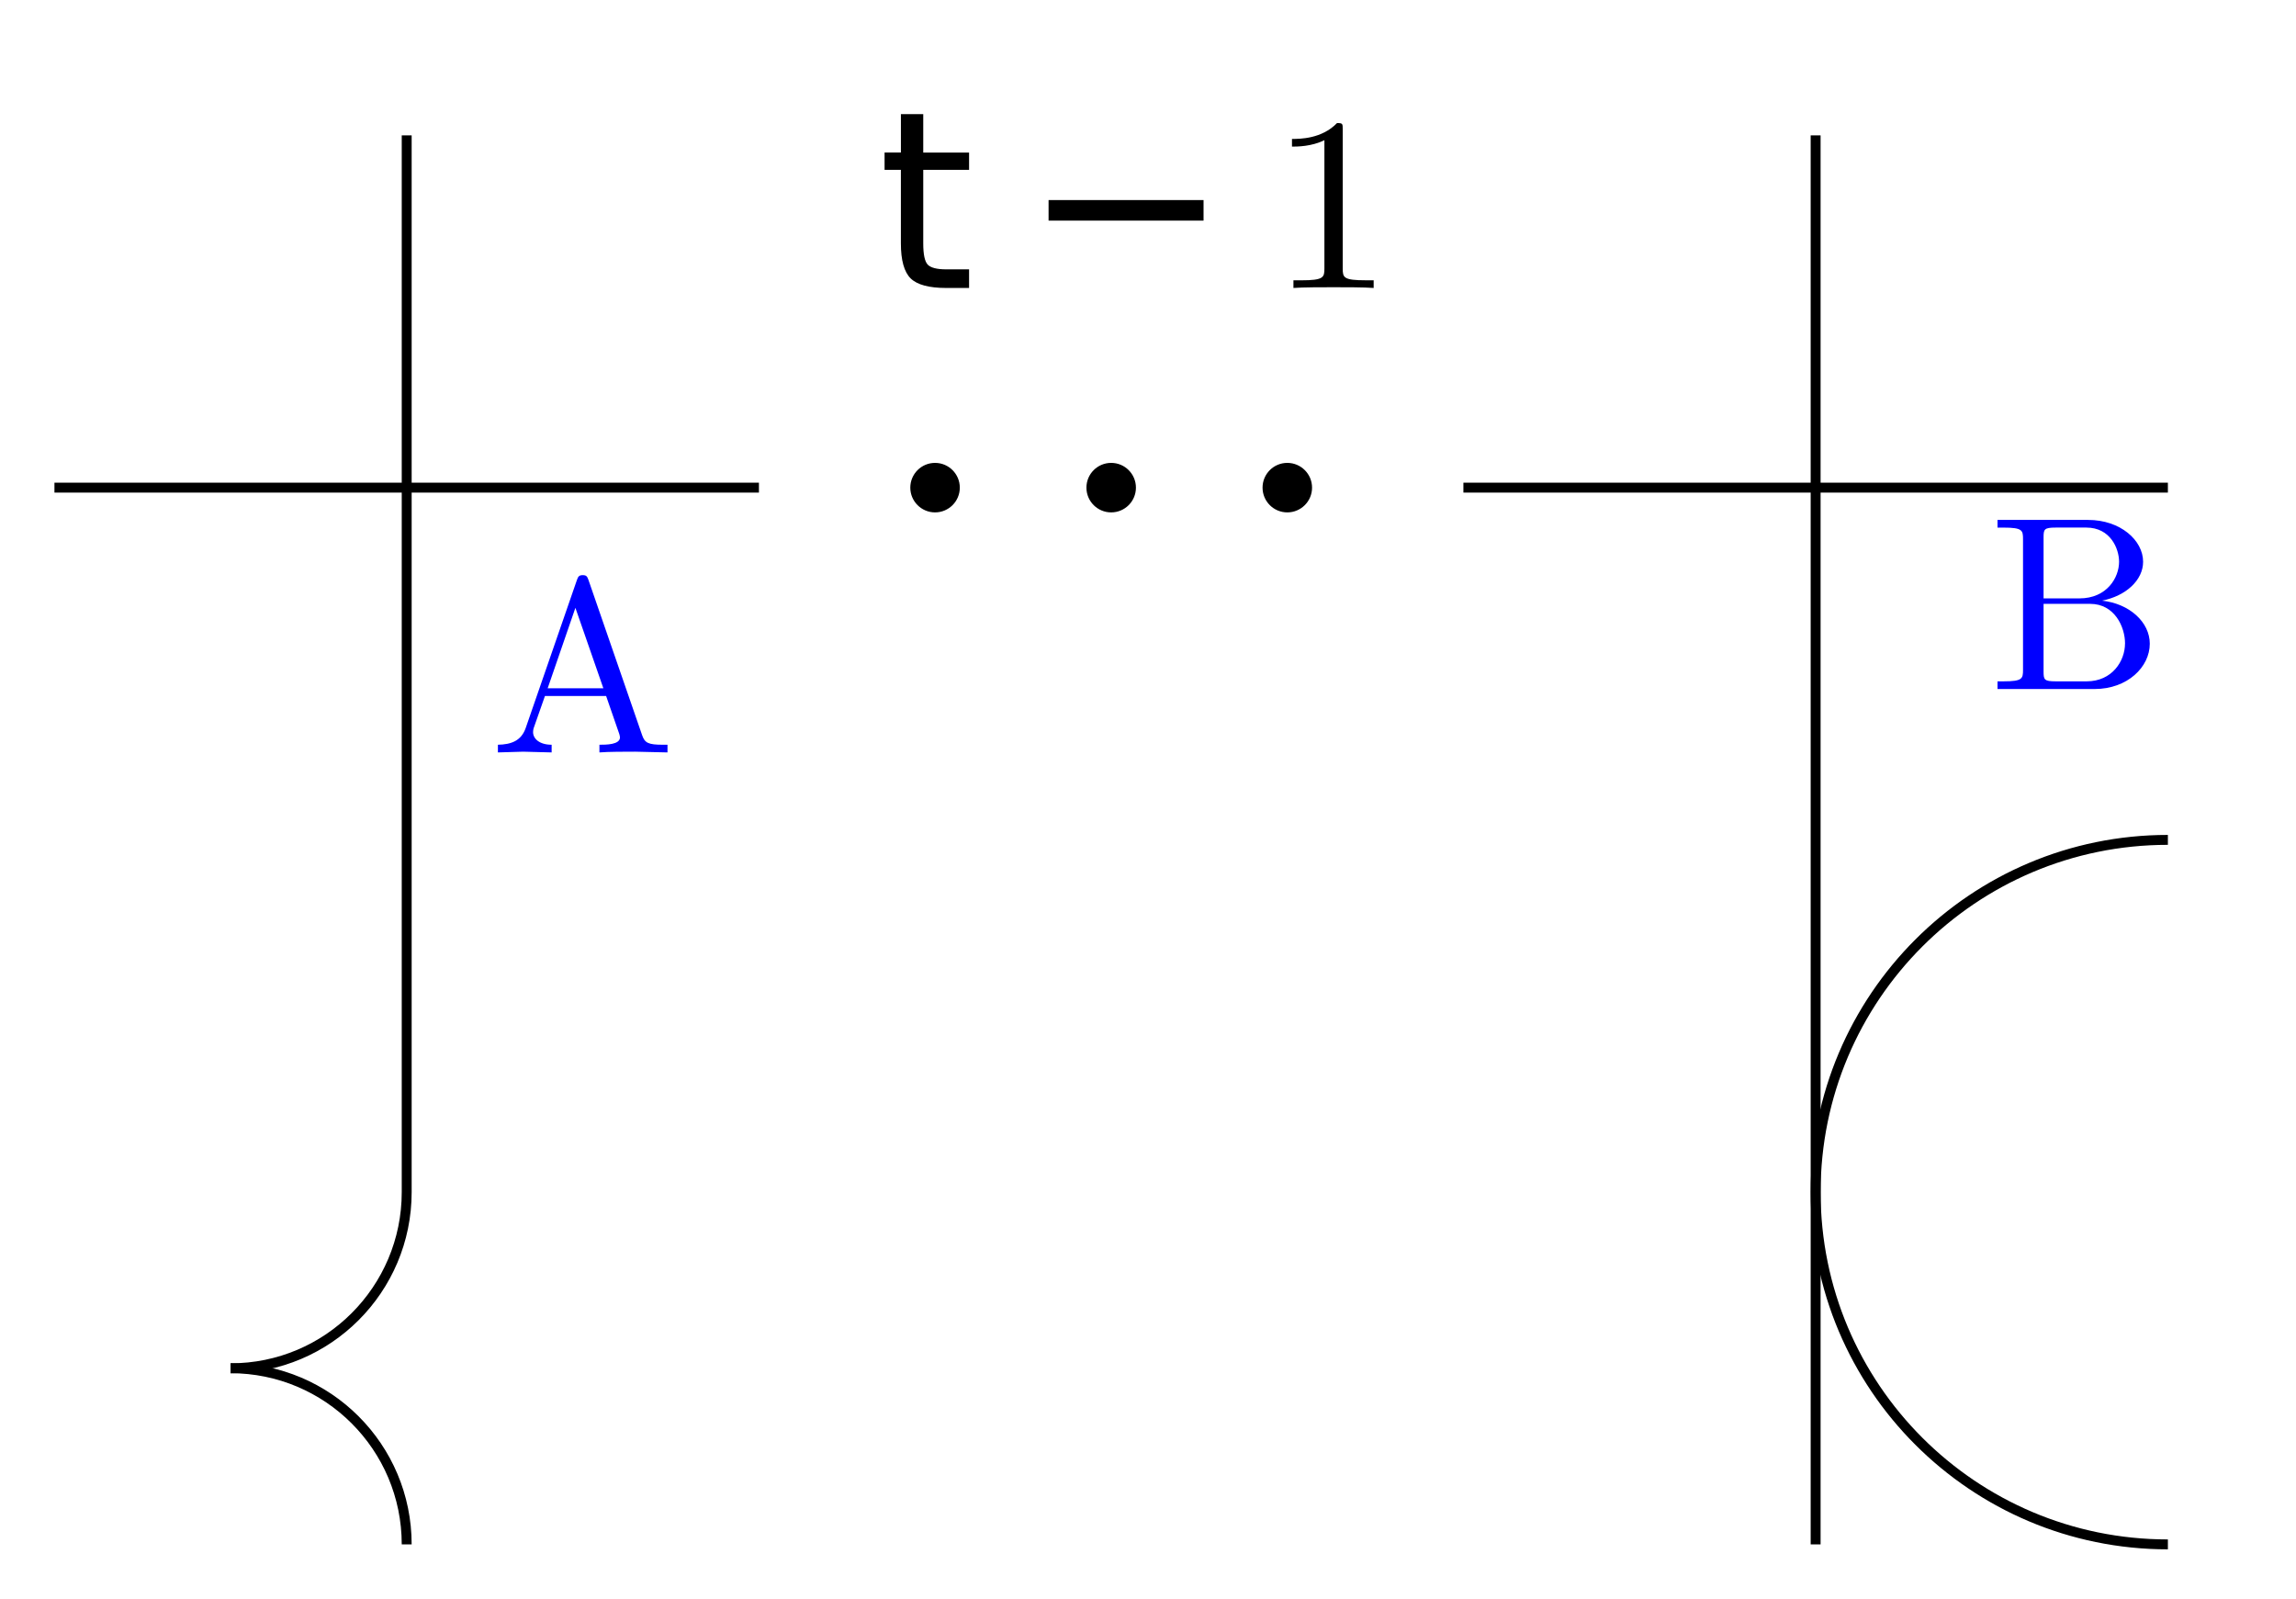
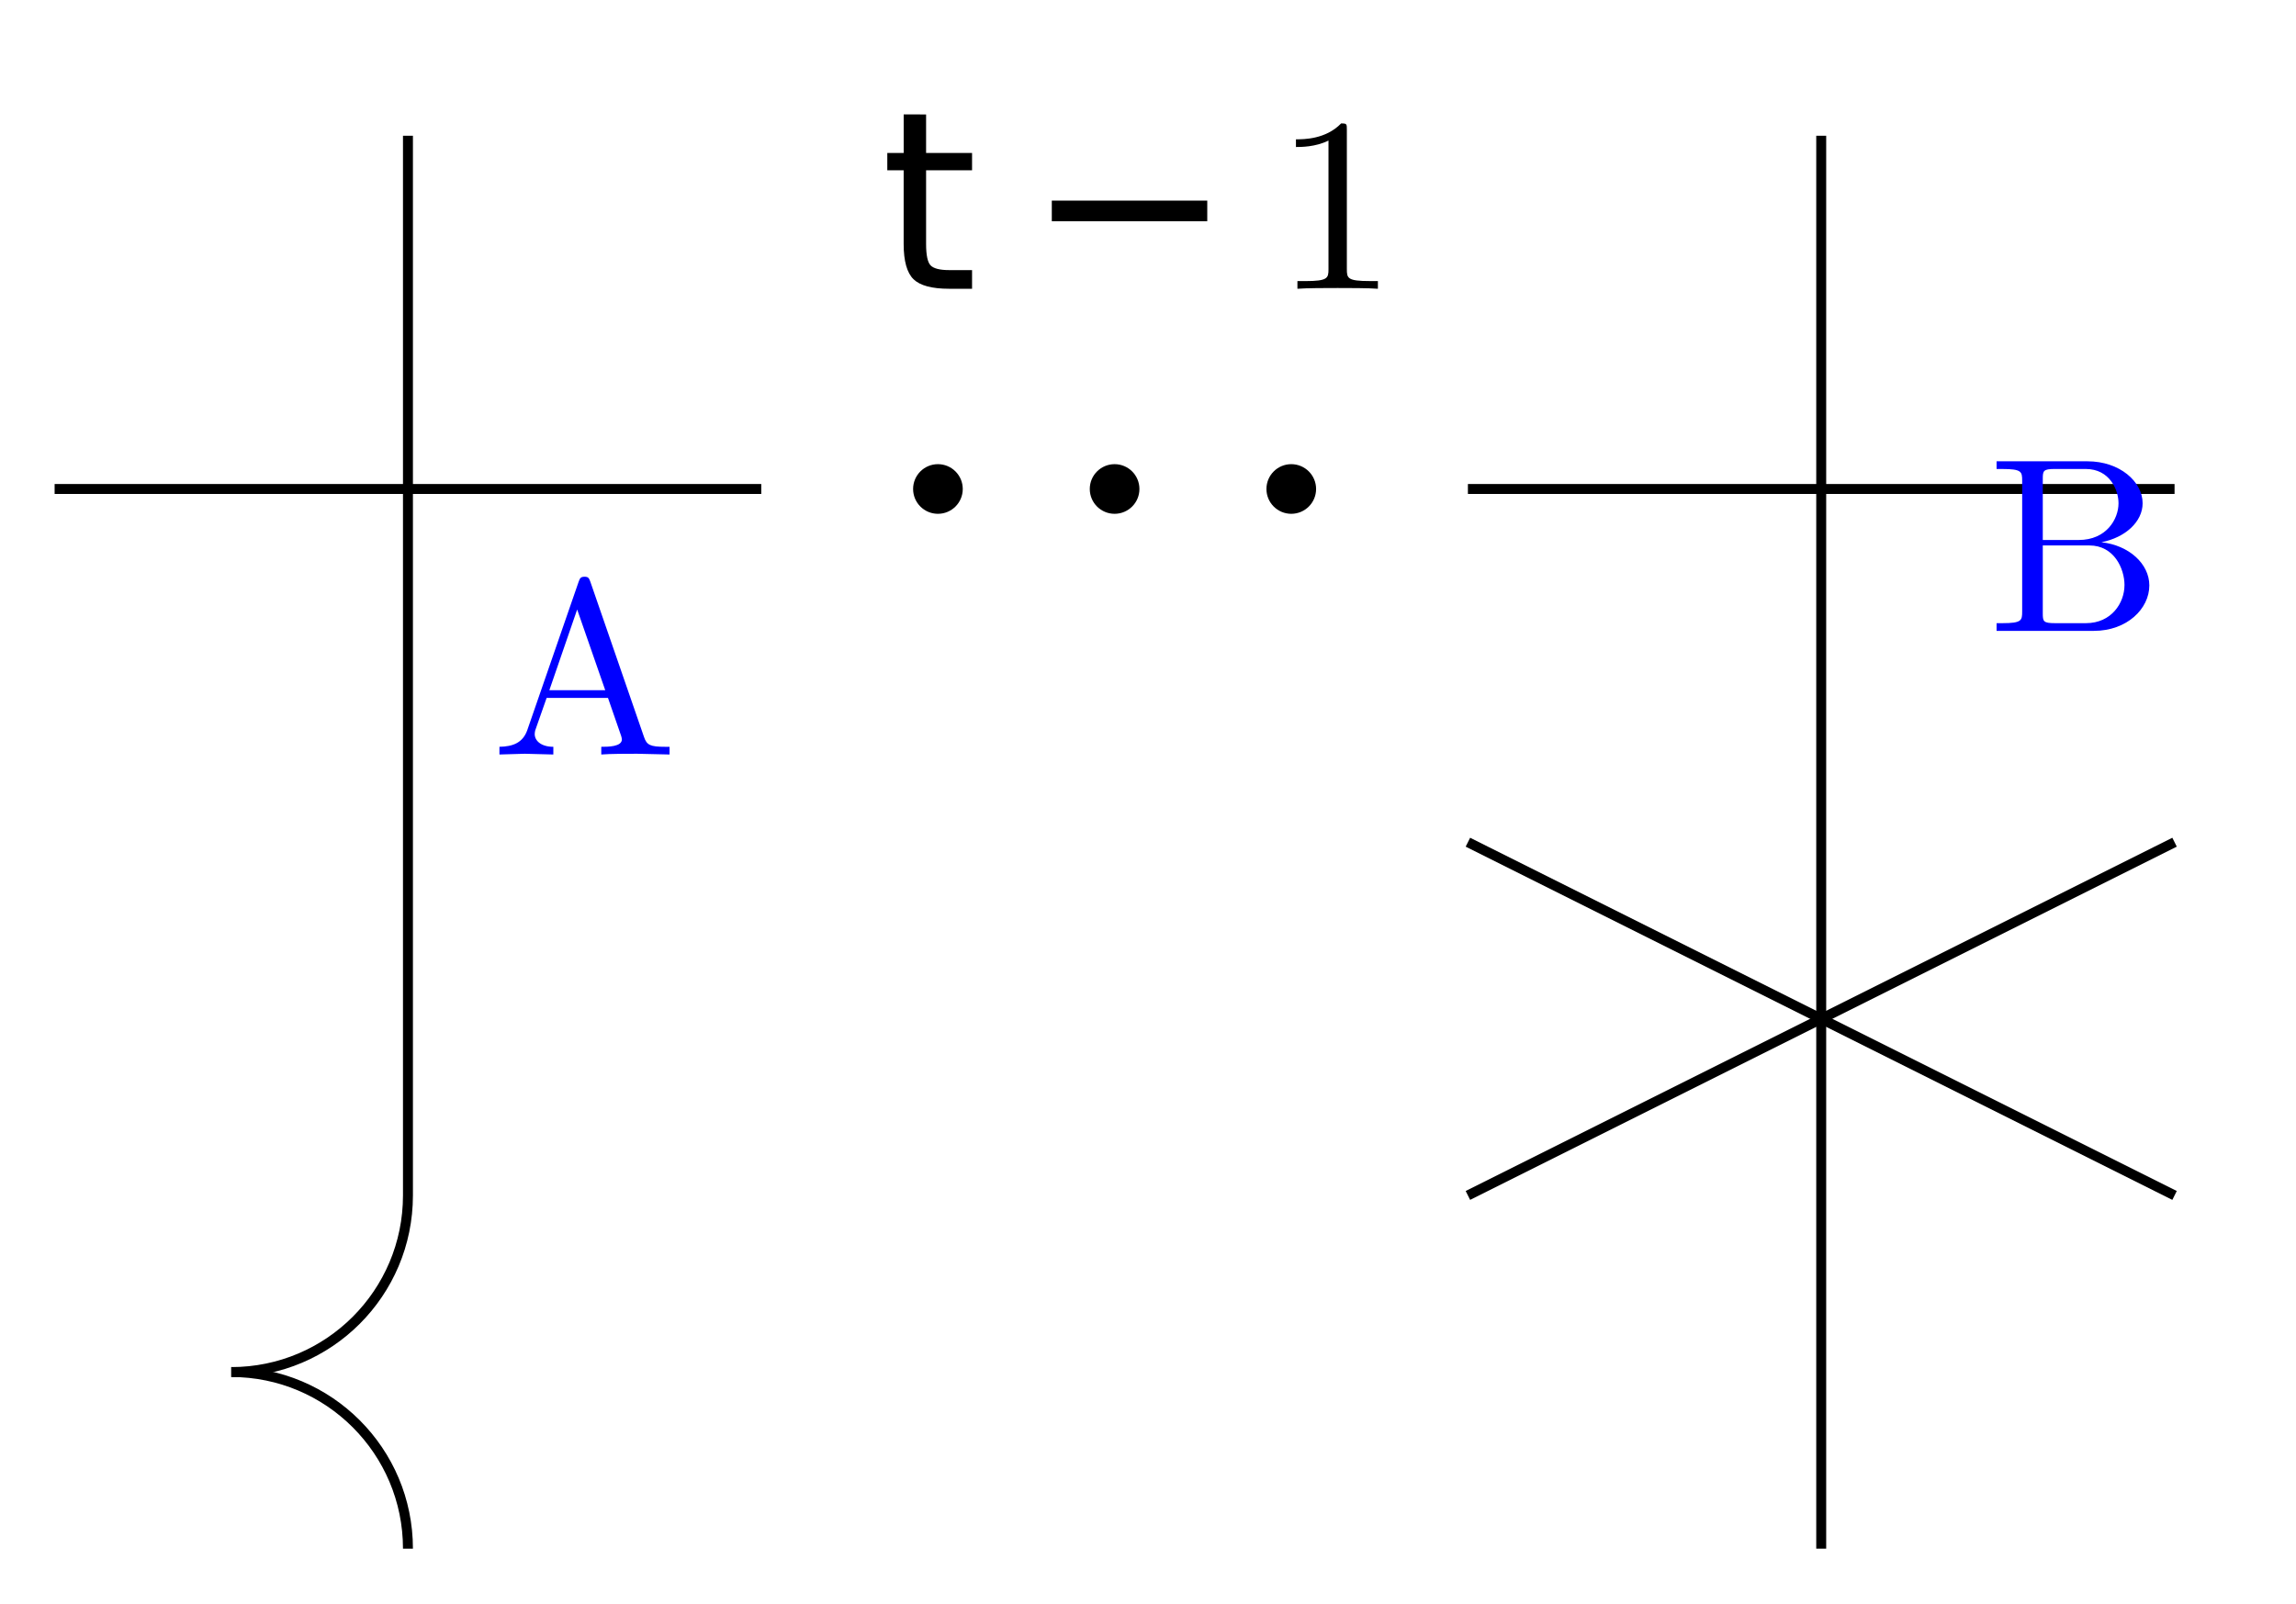
- <svg xmlns="http://www.w3.org/2000/svg" version="1.1" id="svg2" width="123.183" height="85.777" viewBox="0 0 123.183 85.777">
+ <svg xmlns="http://www.w3.org/2000/svg" version="1.1" id="svg2" width="122.805" height="85.777" viewBox="0 0 122.805 85.777">
  <defs id="defs6" />
  <g id="g8" transform="matrix(1.333333,0,0,-1.333333,0,85.77733)">
    <g id="g10" transform="translate(58.885,2.192)">
      <g id="g12">
        <g id="g14">
          <g id="g16" />
          <g id="g18" />
          <g id="g20" />
          <g id="g22" />
          <g id="g24">
            <g id="g26" transform="translate(-23.559,50.554)">
              <g id="g28">
                <g id="g30" transform="translate(-35.326,-52.746)">
                  <g aria-label="t" transform="matrix(1,0,0,-1,35.326,52.746)" id="text34" style="font-size:9.963px;font-family:LMMathItalic10;-inkscape-font-specification:LMMathItalic10-Regular">
-                     <path d="m 1.824,-6.995 v 1.547 H 3.668 V -4.753 H 1.824 v 2.958 q 0,0.666 0.18,0.856 0.185,0.19 0.744,0.19 H 3.668 V 0 H 2.748 Q 1.712,0 1.318,-0.384 0.924,-0.773 0.924,-1.795 V -4.753 H 0.268 v -0.696 h 0.657 v -1.547 z" id="path132" />
+                     <path d="m 1.824,-6.995 v 1.547 H 3.668 V -4.753 H 1.824 v 2.958 q 0,0.666 0.18,0.856 0.185,0.19 0.744,0.19 H 3.668 V 0 H 2.748 Q 1.712,0 1.318,-0.384 0.924,-0.773 0.924,-1.795 V -4.753 H 0.268 v -0.696 h 0.657 v -1.547 z" id="path140" />
                  </g>
                  <g aria-label="−" transform="matrix(1,0,0,-1,41.137,52.746)" id="text38" style="font-size:9.963px;font-family:LMMathSymbols10;-inkscape-font-specification:LMMathSymbols10-Regular">
-                     <path d="m 1.056,-3.537 h 6.236 v 0.827 H 1.056 Z" id="path135" />
+                     <path d="m 1.056,-3.537 h 6.236 v 0.827 H 1.056 Z" id="path143" />
                  </g>
                  <g aria-label="1" transform="matrix(1,0,0,-1,51.1,52.746)" id="text42" style="font-size:9.963px;font-family:LMRoman10;-inkscape-font-specification:LMRoman10-Regular">
-                     <path d="M 4.174,0 V -0.309 H 3.856 c -0.897,0 -0.927,-0.11 -0.927,-0.478 V -6.376 c 0,-0.239 0,-0.259 -0.229,-0.259 -0.618,0.638 -1.494,0.638 -1.813,0.638 v 0.309 c 0.199,0 0.787,0 1.305,-0.259 v 5.161 c 0,0.359 -0.03,0.478 -0.927,0.478 H 0.946 V 0 C 1.295,-0.03 2.162,-0.03 2.56,-0.03 c 0.399,0 1.265,0 1.614,0.03 z" id="path138" />
+                     <path d="M 4.174,0 V -0.309 H 3.856 c -0.897,0 -0.927,-0.11 -0.927,-0.478 V -6.376 c 0,-0.239 0,-0.259 -0.229,-0.259 -0.618,0.638 -1.494,0.638 -1.813,0.638 v 0.309 c 0.199,0 0.787,0 1.305,-0.259 v 5.161 c 0,0.359 -0.03,0.478 -0.927,0.478 H 0.946 V 0 C 1.295,-0.03 2.162,-0.03 2.56,-0.03 c 0.399,0 1.265,0 1.614,0.03 z" id="path146" />
                  </g>
                  <g id="g44" transform="translate(35.326,52.746)" />
                </g>
              </g>
              <g id="g46" transform="translate(23.559,-50.554)" />
            </g>
          </g>
          <g id="g48">
            <path d="m -20.264,42.52 c 0,0.55 -0.446,0.996 -0.996,0.996 -0.55,0 -0.996,-0.446 -0.996,-0.996 0,-0.55 0.446,-0.996 0.996,-0.996 0.55,0 0.996,0.446 0.996,0.996 z" style="fill:#000000;fill-opacity:1;fill-rule:nonzero;stroke:none" id="path50" />
          </g>
          <g id="g52">
            <path d="m -6.09,42.52 c 0,0.55 -0.446,0.996 -0.996,0.996 -0.55,0 -0.996,-0.446 -0.996,-0.996 0,-0.55 0.446,-0.996 0.996,-0.996 0.55,0 0.996,0.446 0.996,0.996 z" style="fill:#000000;fill-opacity:1;fill-rule:nonzero;stroke:none" id="path54" />
          </g>
          <g id="g56">
            <path d="m -13.177,42.52 c 0,0.55 -0.446,0.996 -0.996,0.996 -0.55,0 -0.996,-0.446 -0.996,-0.996 0,-0.55 0.446,-0.996 0.996,-0.996 0.55,0 0.996,0.446 0.996,0.996 z" style="fill:#000000;fill-opacity:1;fill-rule:nonzero;stroke:none" id="path58" />
          </g>
          <g id="g60" />
          <g id="g62" />
          <g id="g64" />
          <g id="g66" />
          <g id="g68" />
          <g id="g70" />
          <g id="g72" />
          <path d="M -56.694,42.52 H -28.347" style="fill:none;stroke:#000000;stroke-width:0.399;stroke-linecap:butt;stroke-linejoin:miter;stroke-miterlimit:10;stroke-dasharray:none;stroke-opacity:1" id="path74" />
          <path d="M -42.52,56.694 V 14.173" style="fill:none;stroke:#000000;stroke-width:0.399;stroke-linecap:butt;stroke-linejoin:miter;stroke-miterlimit:10;stroke-dasharray:none;stroke-opacity:1" id="path76" />
          <path d="m -42.52,14.173 c 0,-3.914 -3.173,-7.087 -7.087,-7.087" style="fill:none;stroke:#000000;stroke-width:0.399;stroke-linecap:butt;stroke-linejoin:miter;stroke-miterlimit:10;stroke-dasharray:none;stroke-opacity:1" id="path78" />
          <path d="m -49.607,7.087 c 3.914,0 7.087,-3.173 7.087,-7.087" style="fill:none;stroke:#000000;stroke-width:0.399;stroke-linecap:butt;stroke-linejoin:miter;stroke-miterlimit:10;stroke-dasharray:none;stroke-opacity:1" id="path80" />
          <g id="g82">
            <g id="g84" transform="translate(-39.169,31.866)">
              <g id="g86">
                <g id="g88" transform="translate(-19.716,-34.058)">
                  <g aria-label="A" transform="matrix(1,0,0,-1,19.716,34.058)" id="text92" style="font-size:9.963px;font-family:LMRoman10;-inkscape-font-specification:LMRoman10-Regular;fill:#0000ff">
-                     <path d="M 7.143,0 V -0.309 H 6.964 c -0.598,0 -0.737,-0.07 -0.847,-0.399 L 3.965,-6.934 c -0.05,-0.13 -0.07,-0.199 -0.229,-0.199 -0.159,0 -0.189,0.06 -0.239,0.199 L 1.435,-0.976 C 1.255,-0.468 0.857,-0.319 0.319,-0.309 V 0 L 1.335,-0.03 2.481,0 v -0.309 c -0.498,0 -0.747,-0.249 -0.747,-0.508 0,-0.03 0.01,-0.13 0.02,-0.149 L 2.212,-2.271 h 2.461 l 0.528,1.524 c 0.01,0.04 0.03,0.1 0.03,0.139 0,0.299 -0.558,0.299 -0.827,0.299 V 0 C 4.762,-0.03 5.46,-0.03 5.838,-0.03 Z M 4.563,-2.58 h -2.242 l 1.116,-3.238 z" id="path141" />
+                     <path d="M 7.143,0 V -0.309 H 6.964 c -0.598,0 -0.737,-0.07 -0.847,-0.399 L 3.965,-6.934 c -0.05,-0.13 -0.07,-0.199 -0.229,-0.199 -0.159,0 -0.189,0.06 -0.239,0.199 L 1.435,-0.976 C 1.255,-0.468 0.857,-0.319 0.319,-0.309 V 0 L 1.335,-0.03 2.481,0 v -0.309 c -0.498,0 -0.747,-0.249 -0.747,-0.508 0,-0.03 0.01,-0.13 0.02,-0.149 L 2.212,-2.271 h 2.461 l 0.528,1.524 c 0.01,0.04 0.03,0.1 0.03,0.139 0,0.299 -0.558,0.299 -0.827,0.299 V 0 C 4.762,-0.03 5.46,-0.03 5.838,-0.03 Z M 4.563,-2.58 h -2.242 l 1.116,-3.238 z" id="path149" />
                  </g>
                  <g id="g94" transform="translate(19.716,34.058)" />
                </g>
              </g>
              <g id="g96" transform="translate(39.169,-31.866)" />
            </g>
          </g>
          <g id="g98" />
          <g id="g100" />
          <g id="g102" />
          <g id="g104" />
          <g id="g106" />
          <g id="g108" />
-           <path d="M 0,42.52 H 28.347" style="fill:none;stroke:#000000;stroke-width:0.399;stroke-linecap:butt;stroke-linejoin:miter;stroke-miterlimit:10;stroke-dasharray:none;stroke-opacity:1" id="path110" />
-           <path d="M 14.173,56.694 V 0" style="fill:none;stroke:#000000;stroke-width:0.399;stroke-linecap:butt;stroke-linejoin:miter;stroke-miterlimit:10;stroke-dasharray:none;stroke-opacity:1" id="path112" />
-           <path d="m 28.347,28.347 c -7.828,0 -14.173,-6.346 -14.173,-14.173 C 14.173,6.346 20.519,0 28.347,0" style="fill:none;stroke:#000000;stroke-width:0.399;stroke-linecap:butt;stroke-linejoin:miter;stroke-miterlimit:10;stroke-dasharray:none;stroke-opacity:1" id="path114" />
-           <g id="g116">
-             <g id="g118" transform="translate(21.133,34.417)">
-               <g id="g120">
-                 <g id="g122" transform="translate(-80.018,-36.609)">
-                   <g aria-label="B" transform="matrix(1,0,0,-1,80.018,36.609)" id="text126" style="font-size:9.963px;font-family:LMRoman10;-inkscape-font-specification:LMRoman10-Regular;fill:#0000ff">
-                     <path d="m 6.486,-1.823 c 0,-0.867 -0.817,-1.614 -1.923,-1.733 0.966,-0.189 1.654,-0.827 1.654,-1.564 0,-0.867 -0.917,-1.684 -2.212,-1.684 H 0.359 v 0.309 h 0.239 c 0.767,0 0.787,0.11 0.787,0.468 v 5.25 c 0,0.359 -0.02,0.468 -0.787,0.468 H 0.359 V 0 H 4.264 C 5.589,0 6.486,-0.887 6.486,-1.823 Z M 5.25,-5.121 c 0,0.638 -0.488,1.474 -1.594,1.474 H 2.212 V -6.097 c 0,-0.329 0.02,-0.399 0.488,-0.399 h 1.235 c 0.966,0 1.315,0.847 1.315,1.375 z m 0.239,3.288 c 0,0.707 -0.518,1.524 -1.544,1.524 h -1.245 c -0.468,0 -0.488,-0.07 -0.488,-0.399 V -3.427 h 1.873 c 0.986,0 1.405,0.927 1.405,1.594 z" id="path144" />
+           <g id="g110" />
+           <g id="g112" />
+           <g id="g114" />
+           <path d="M 0,42.52 H 28.347" style="fill:none;stroke:#000000;stroke-width:0.399;stroke-linecap:butt;stroke-linejoin:miter;stroke-miterlimit:10;stroke-dasharray:none;stroke-opacity:1" id="path116" />
+           <path d="M 14.173,56.694 V 0" style="fill:none;stroke:#000000;stroke-width:0.399;stroke-linecap:butt;stroke-linejoin:miter;stroke-miterlimit:10;stroke-dasharray:none;stroke-opacity:1" id="path118" />
+           <path d="M 0,28.347 28.347,14.173" style="fill:none;stroke:#000000;stroke-width:0.399;stroke-linecap:butt;stroke-linejoin:miter;stroke-miterlimit:10;stroke-dasharray:none;stroke-opacity:1" id="path120" />
+           <path d="M 0,14.173 28.347,28.347" style="fill:none;stroke:#000000;stroke-width:0.399;stroke-linecap:butt;stroke-linejoin:miter;stroke-miterlimit:10;stroke-dasharray:none;stroke-opacity:1" id="path122" />
+           <g id="g124">
+             <g id="g126" transform="translate(20.849,36.827)">
+               <g id="g128">
+                 <g id="g130" transform="translate(-79.734,-39.019)">
+                   <g aria-label="B" transform="matrix(1,0,0,-1,79.734,39.019)" id="text134" style="font-size:9.963px;font-family:LMRoman10;-inkscape-font-specification:LMRoman10-Regular;fill:#0000ff">
+                     <path d="m 6.486,-1.823 c 0,-0.867 -0.817,-1.614 -1.923,-1.733 0.966,-0.189 1.654,-0.827 1.654,-1.564 0,-0.867 -0.917,-1.684 -2.212,-1.684 H 0.359 v 0.309 h 0.239 c 0.767,0 0.787,0.11 0.787,0.468 v 5.25 c 0,0.359 -0.02,0.468 -0.787,0.468 H 0.359 V 0 H 4.264 C 5.589,0 6.486,-0.887 6.486,-1.823 Z M 5.25,-5.121 c 0,0.638 -0.488,1.474 -1.594,1.474 H 2.212 V -6.097 c 0,-0.329 0.02,-0.399 0.488,-0.399 h 1.235 c 0.966,0 1.315,0.847 1.315,1.375 z m 0.239,3.288 c 0,0.707 -0.518,1.524 -1.544,1.524 h -1.245 c -0.468,0 -0.488,-0.07 -0.488,-0.399 V -3.427 h 1.873 c 0.986,0 1.405,0.927 1.405,1.594 z" id="path152" />
                  </g>
-                   <g id="g128" transform="translate(80.018,36.609)" />
+                   <g id="g136" transform="translate(79.734,39.019)" />
                </g>
              </g>
-               <g id="g130" transform="translate(-21.133,-34.417)" />
+               <g id="g138" transform="translate(-20.849,-36.827)" />
            </g>
          </g>
        </g>
      </g>
    </g>
  </g>
</svg>
